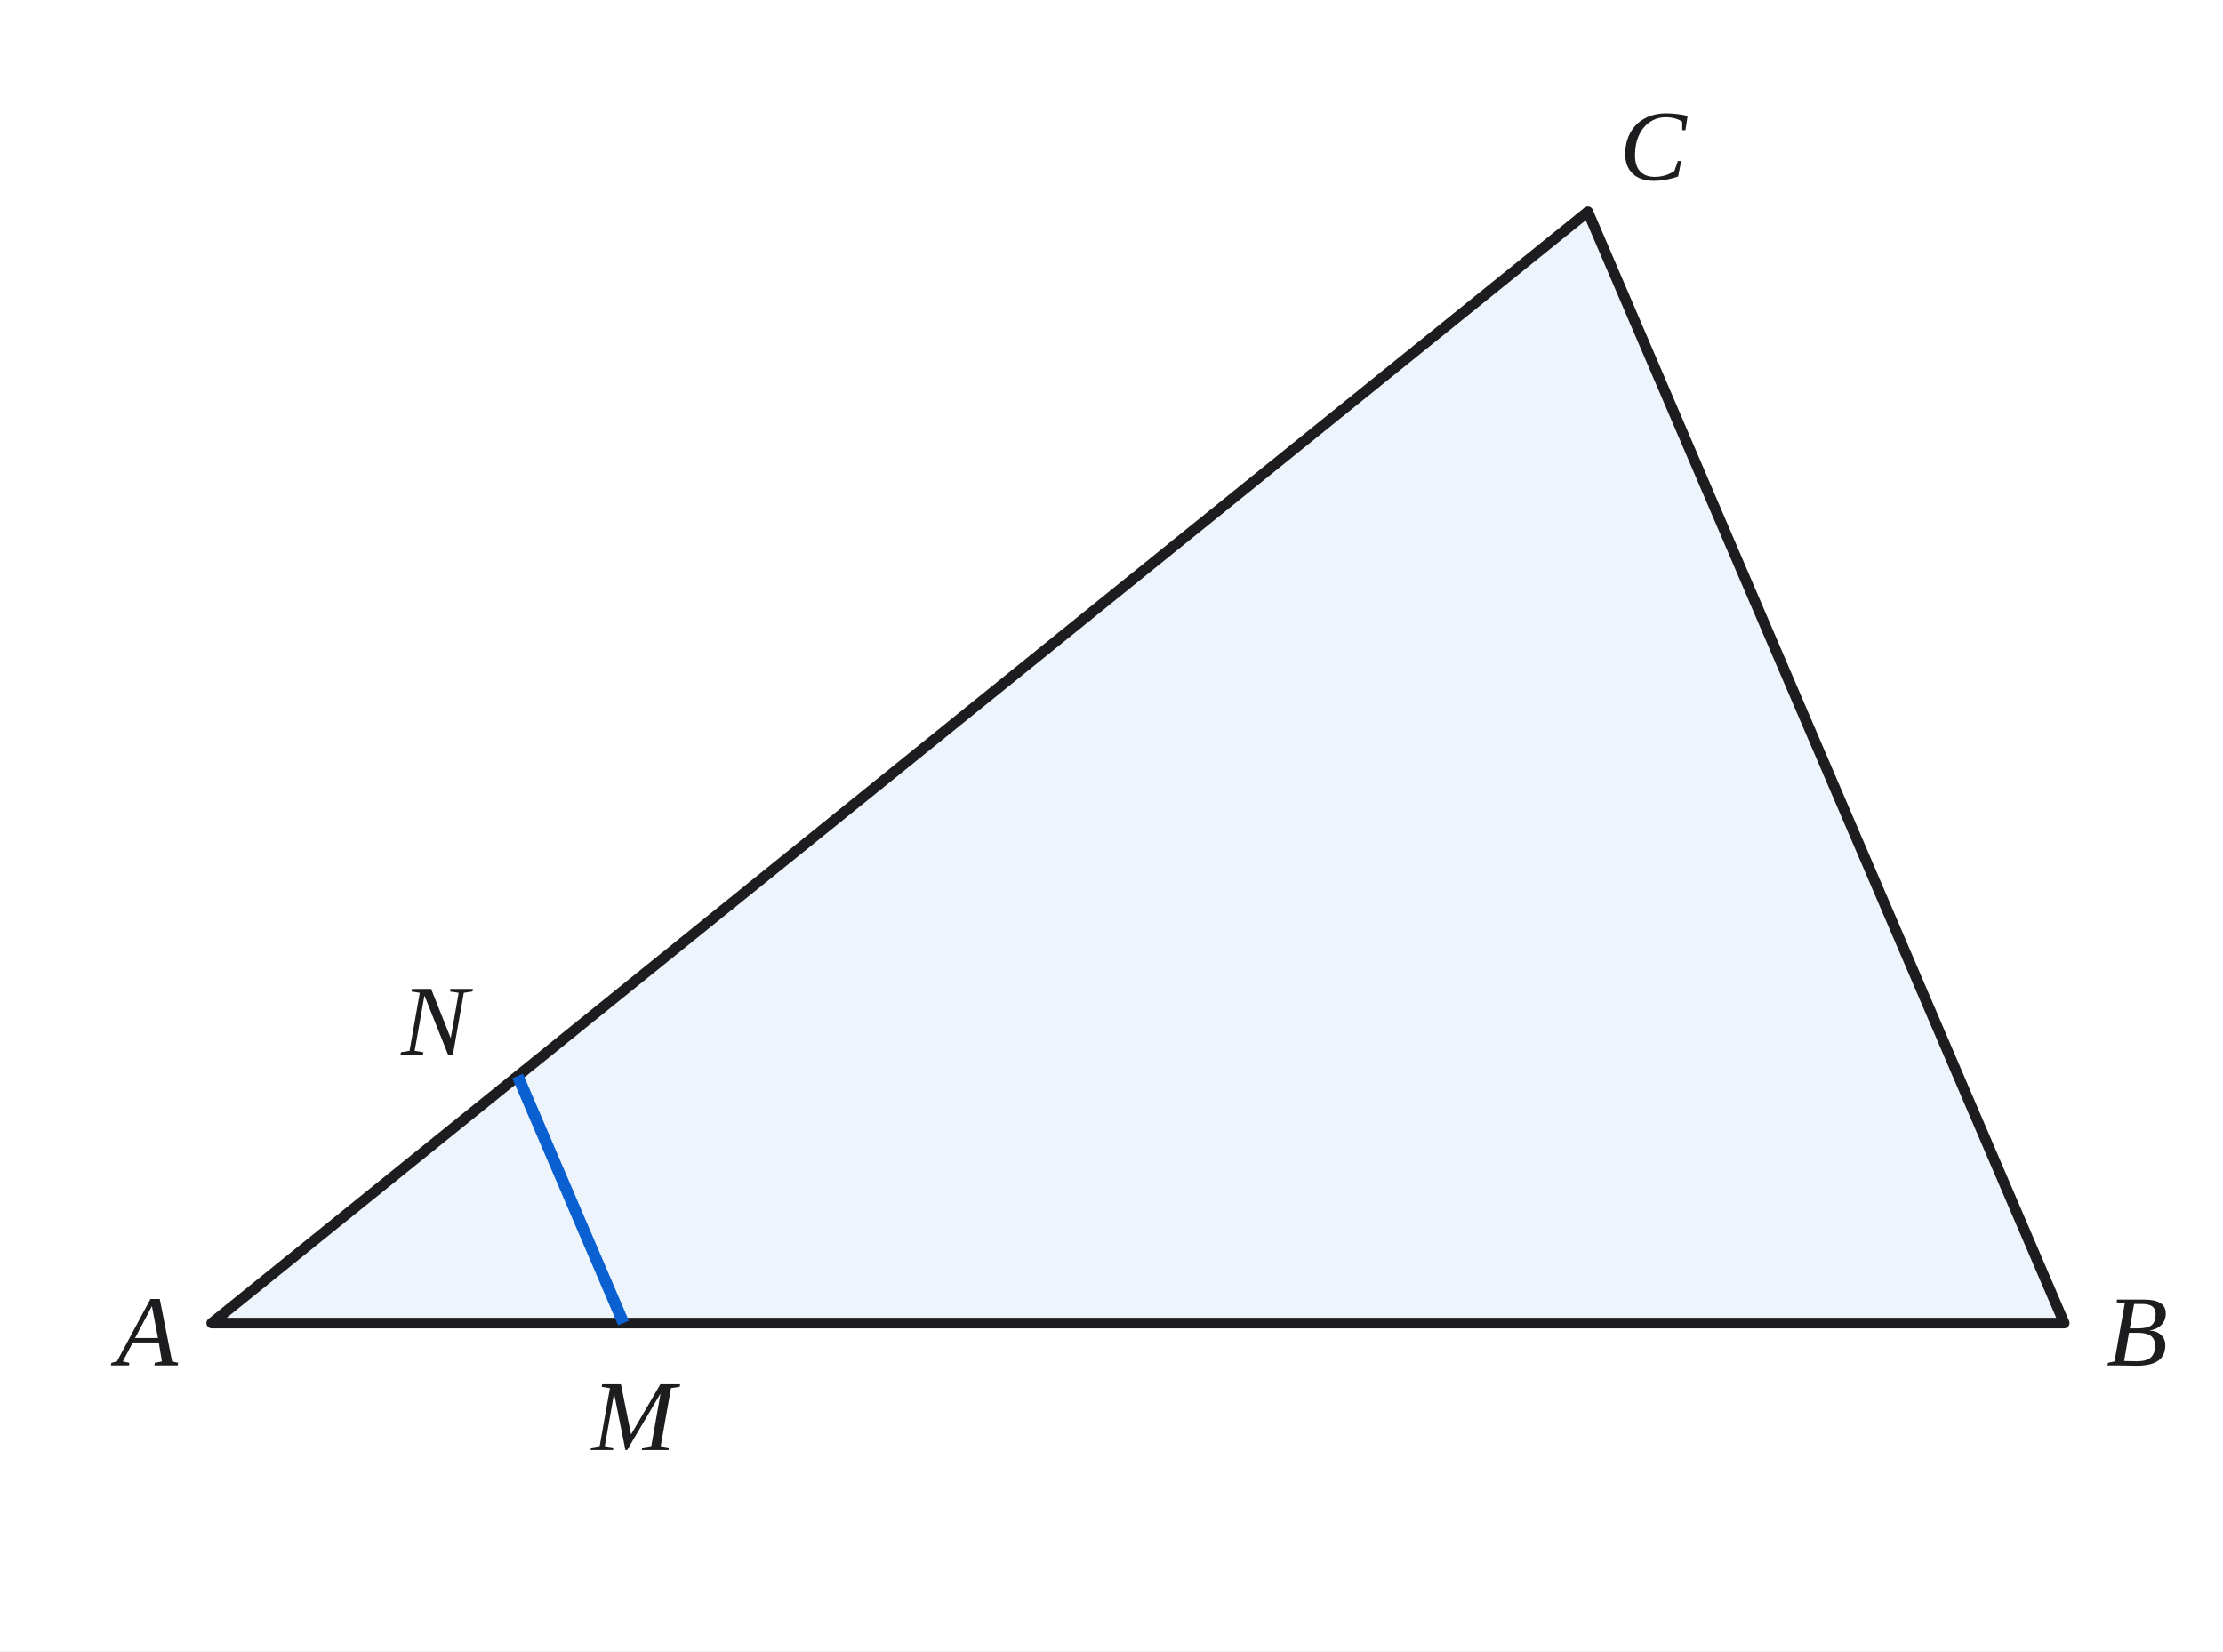
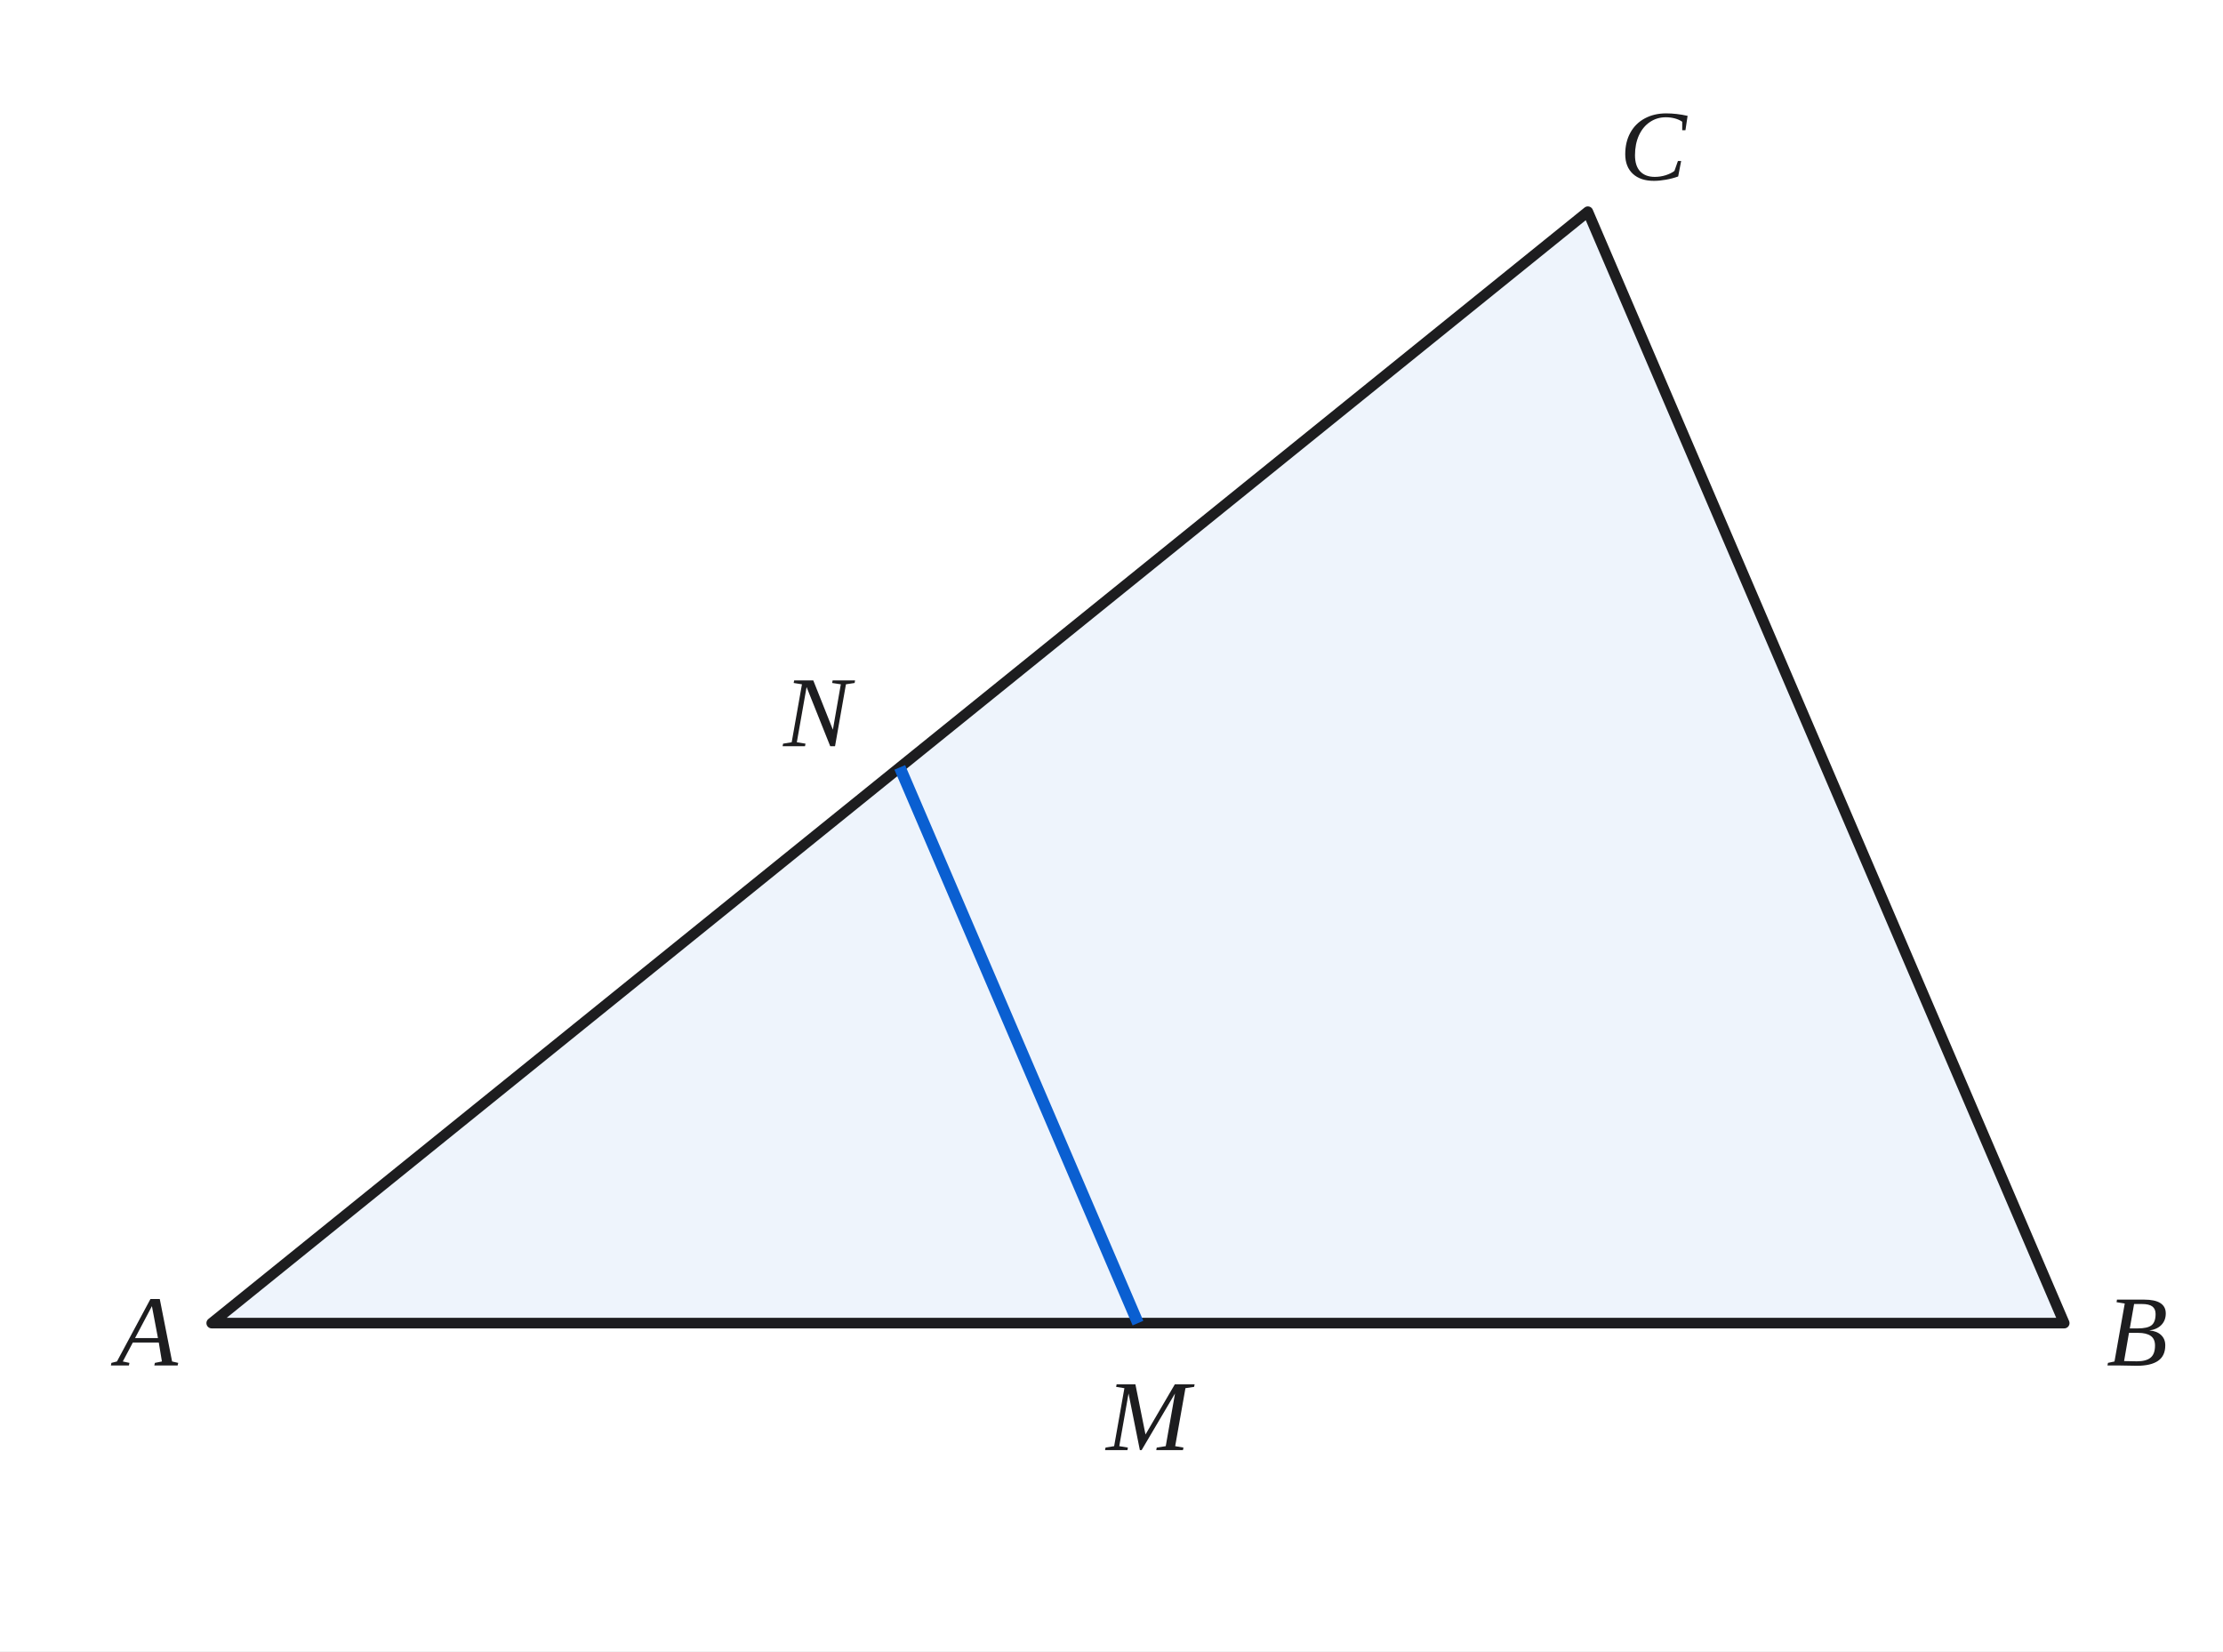
<svg xmlns="http://www.w3.org/2000/svg" viewBox="0 0 420 312" width="420" height="312">
  <rect width="100%" height="100%" fill="#fff" />
  <path d="M40 250L390 250L300 40Z" fill="#eef4fc" stroke="#1d1d1f" stroke-width="2" stroke-linejoin="round" />
-   <path d="M117.8 250.0L97.8 203.3" stroke="#0a5fd1" stroke-width="2.2" />
+   <path d="M215.0 250.0L170.0 145.0" stroke="#0a5fd1" stroke-width="2.2" />
  <text x="22.0" y="258.0" font-family="Georgia, Times New Roman, serif" font-style="italic" font-size="19" fill="#1d1d1f">A</text>
  <text x="398.0" y="258.0" font-family="Georgia, Times New Roman, serif" font-style="italic" font-size="19" fill="#1d1d1f">B</text>
  <text x="306.0" y="34.0" font-family="Georgia, Times New Roman, serif" font-style="italic" font-size="19" fill="#1d1d1f">C</text>
-   <text x="111.8" y="274.0" font-family="Georgia, Times New Roman, serif" font-style="italic" font-size="19" fill="#1d1d1f">M</text>
-   <text x="75.8" y="199.3" font-family="Georgia, Times New Roman, serif" font-style="italic" font-size="19" fill="#1d1d1f">N</text>
+   <text x="209.0" y="274.0" font-family="Georgia, Times New Roman, serif" font-style="italic" font-size="19" fill="#1d1d1f">M</text>
+   <text x="148.0" y="141.0" font-family="Georgia, Times New Roman, serif" font-style="italic" font-size="19" fill="#1d1d1f">N</text>
</svg>
